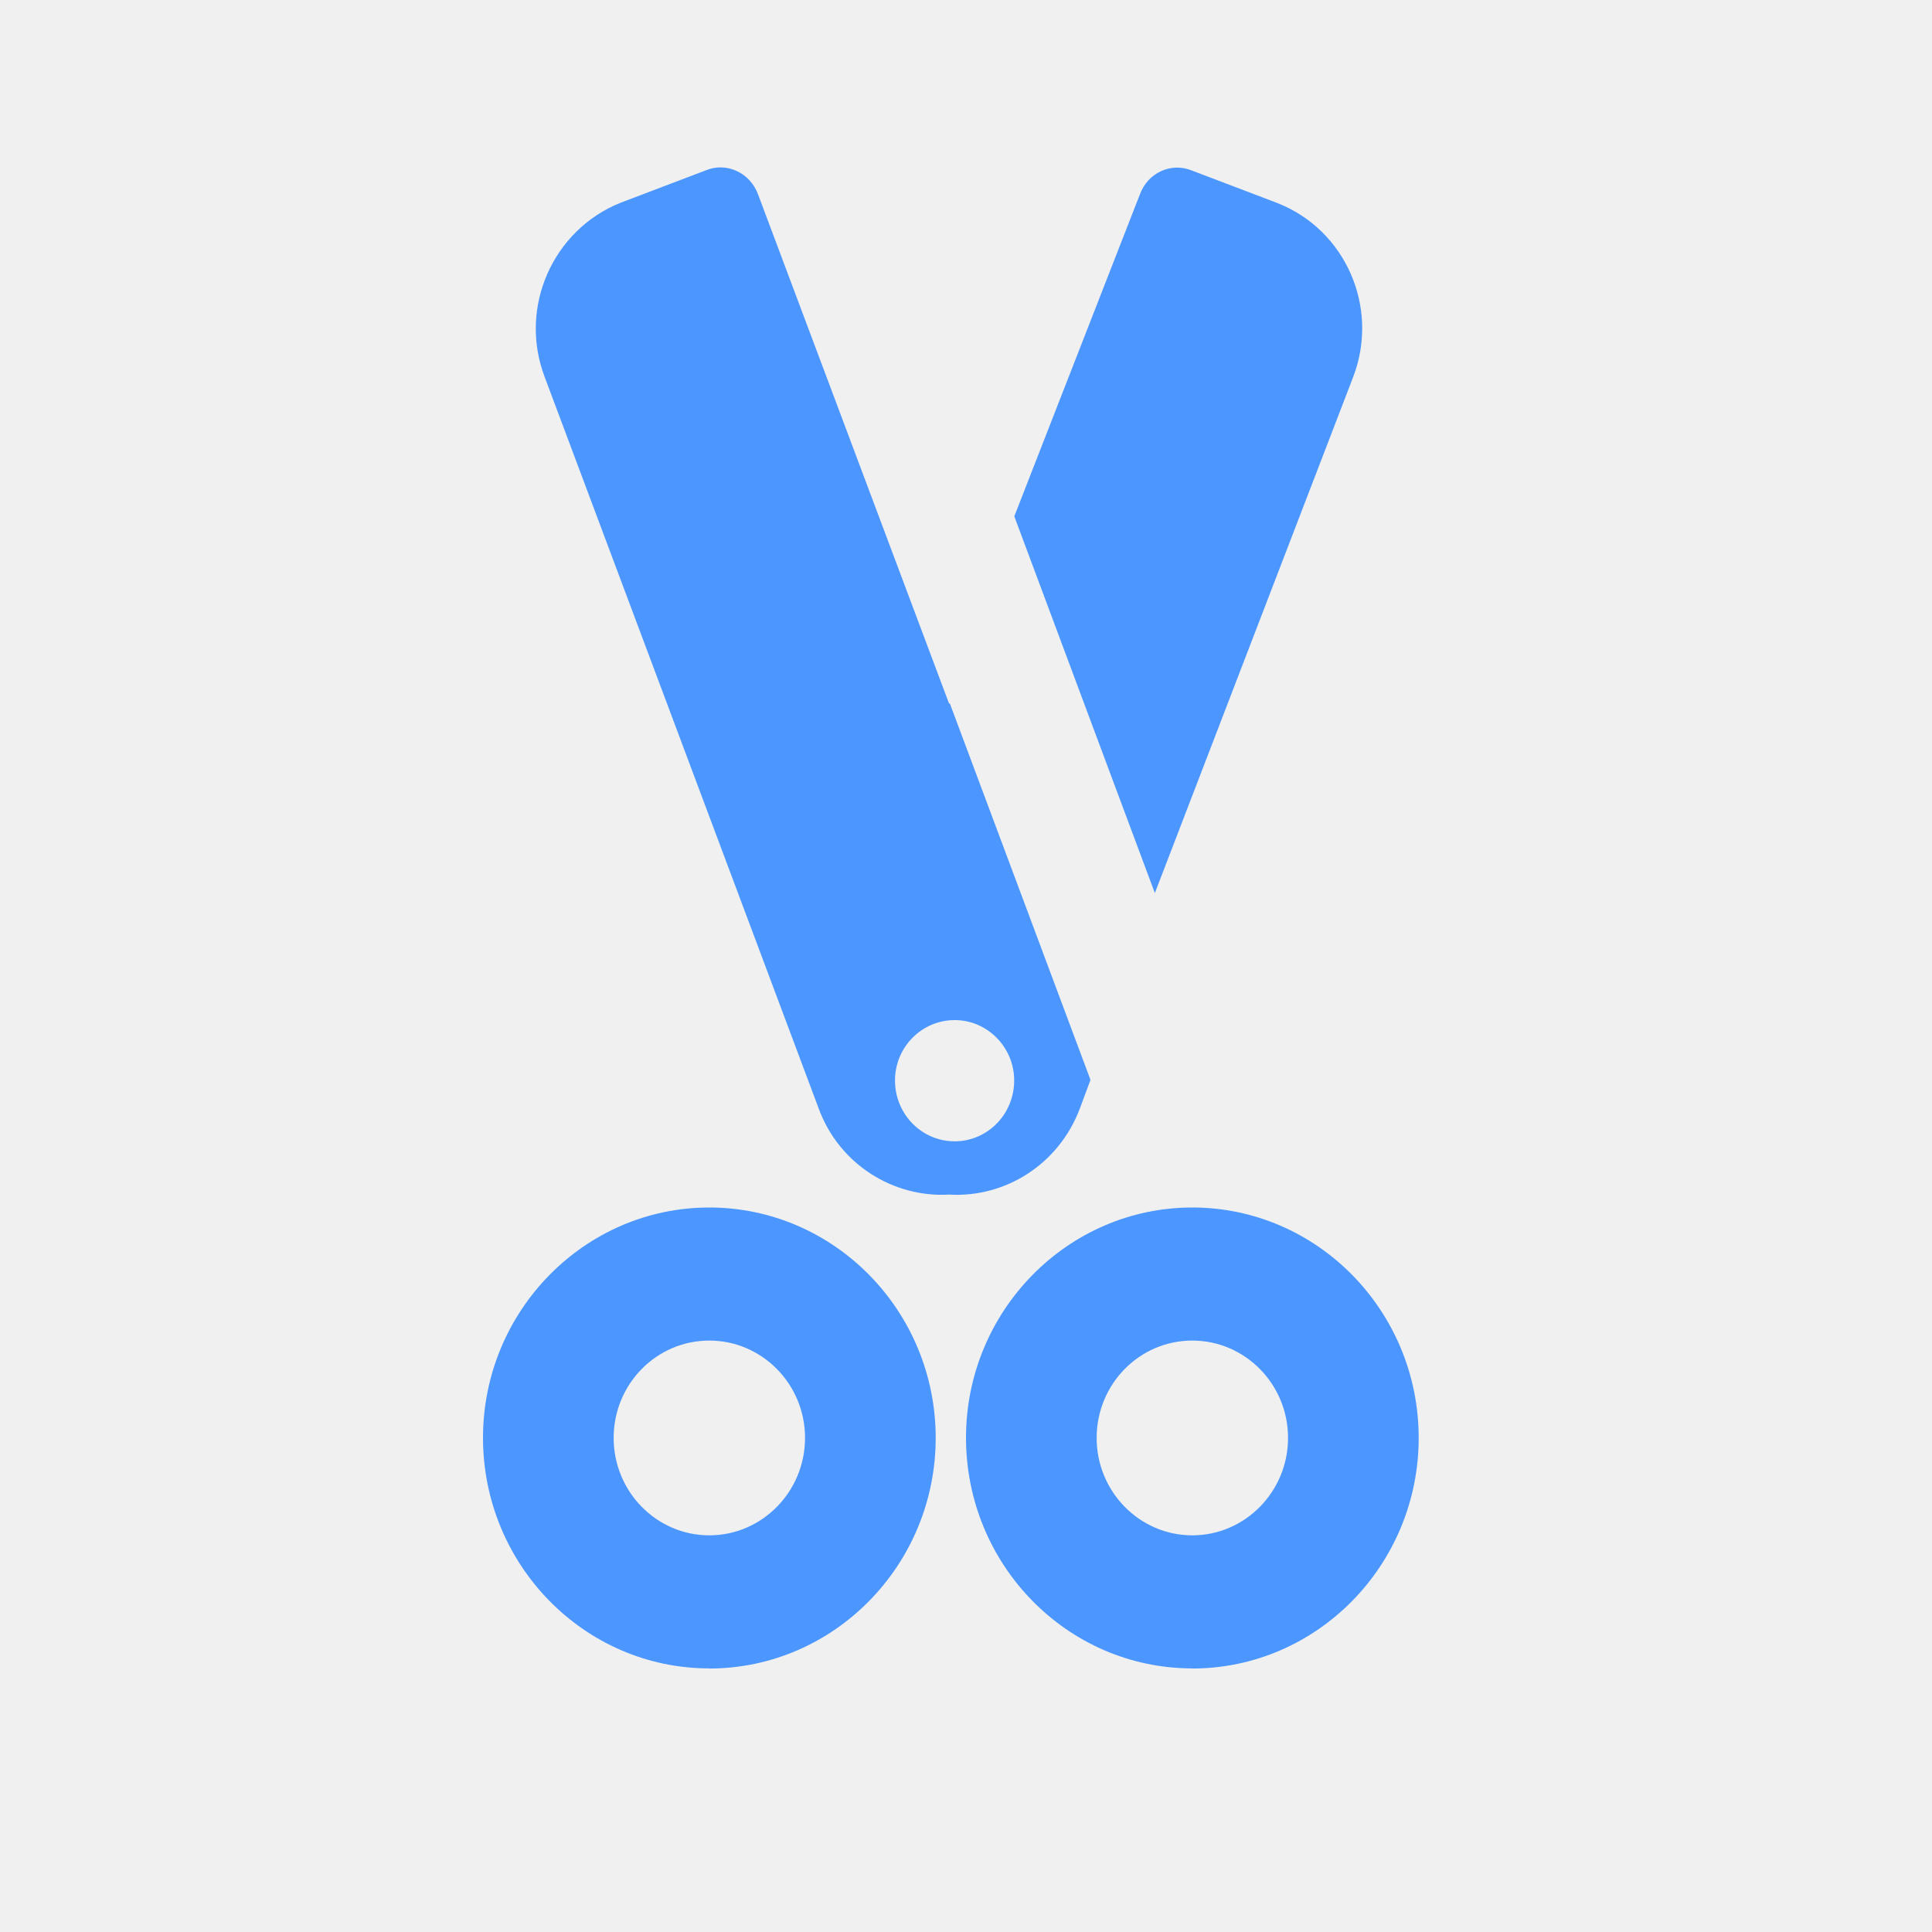
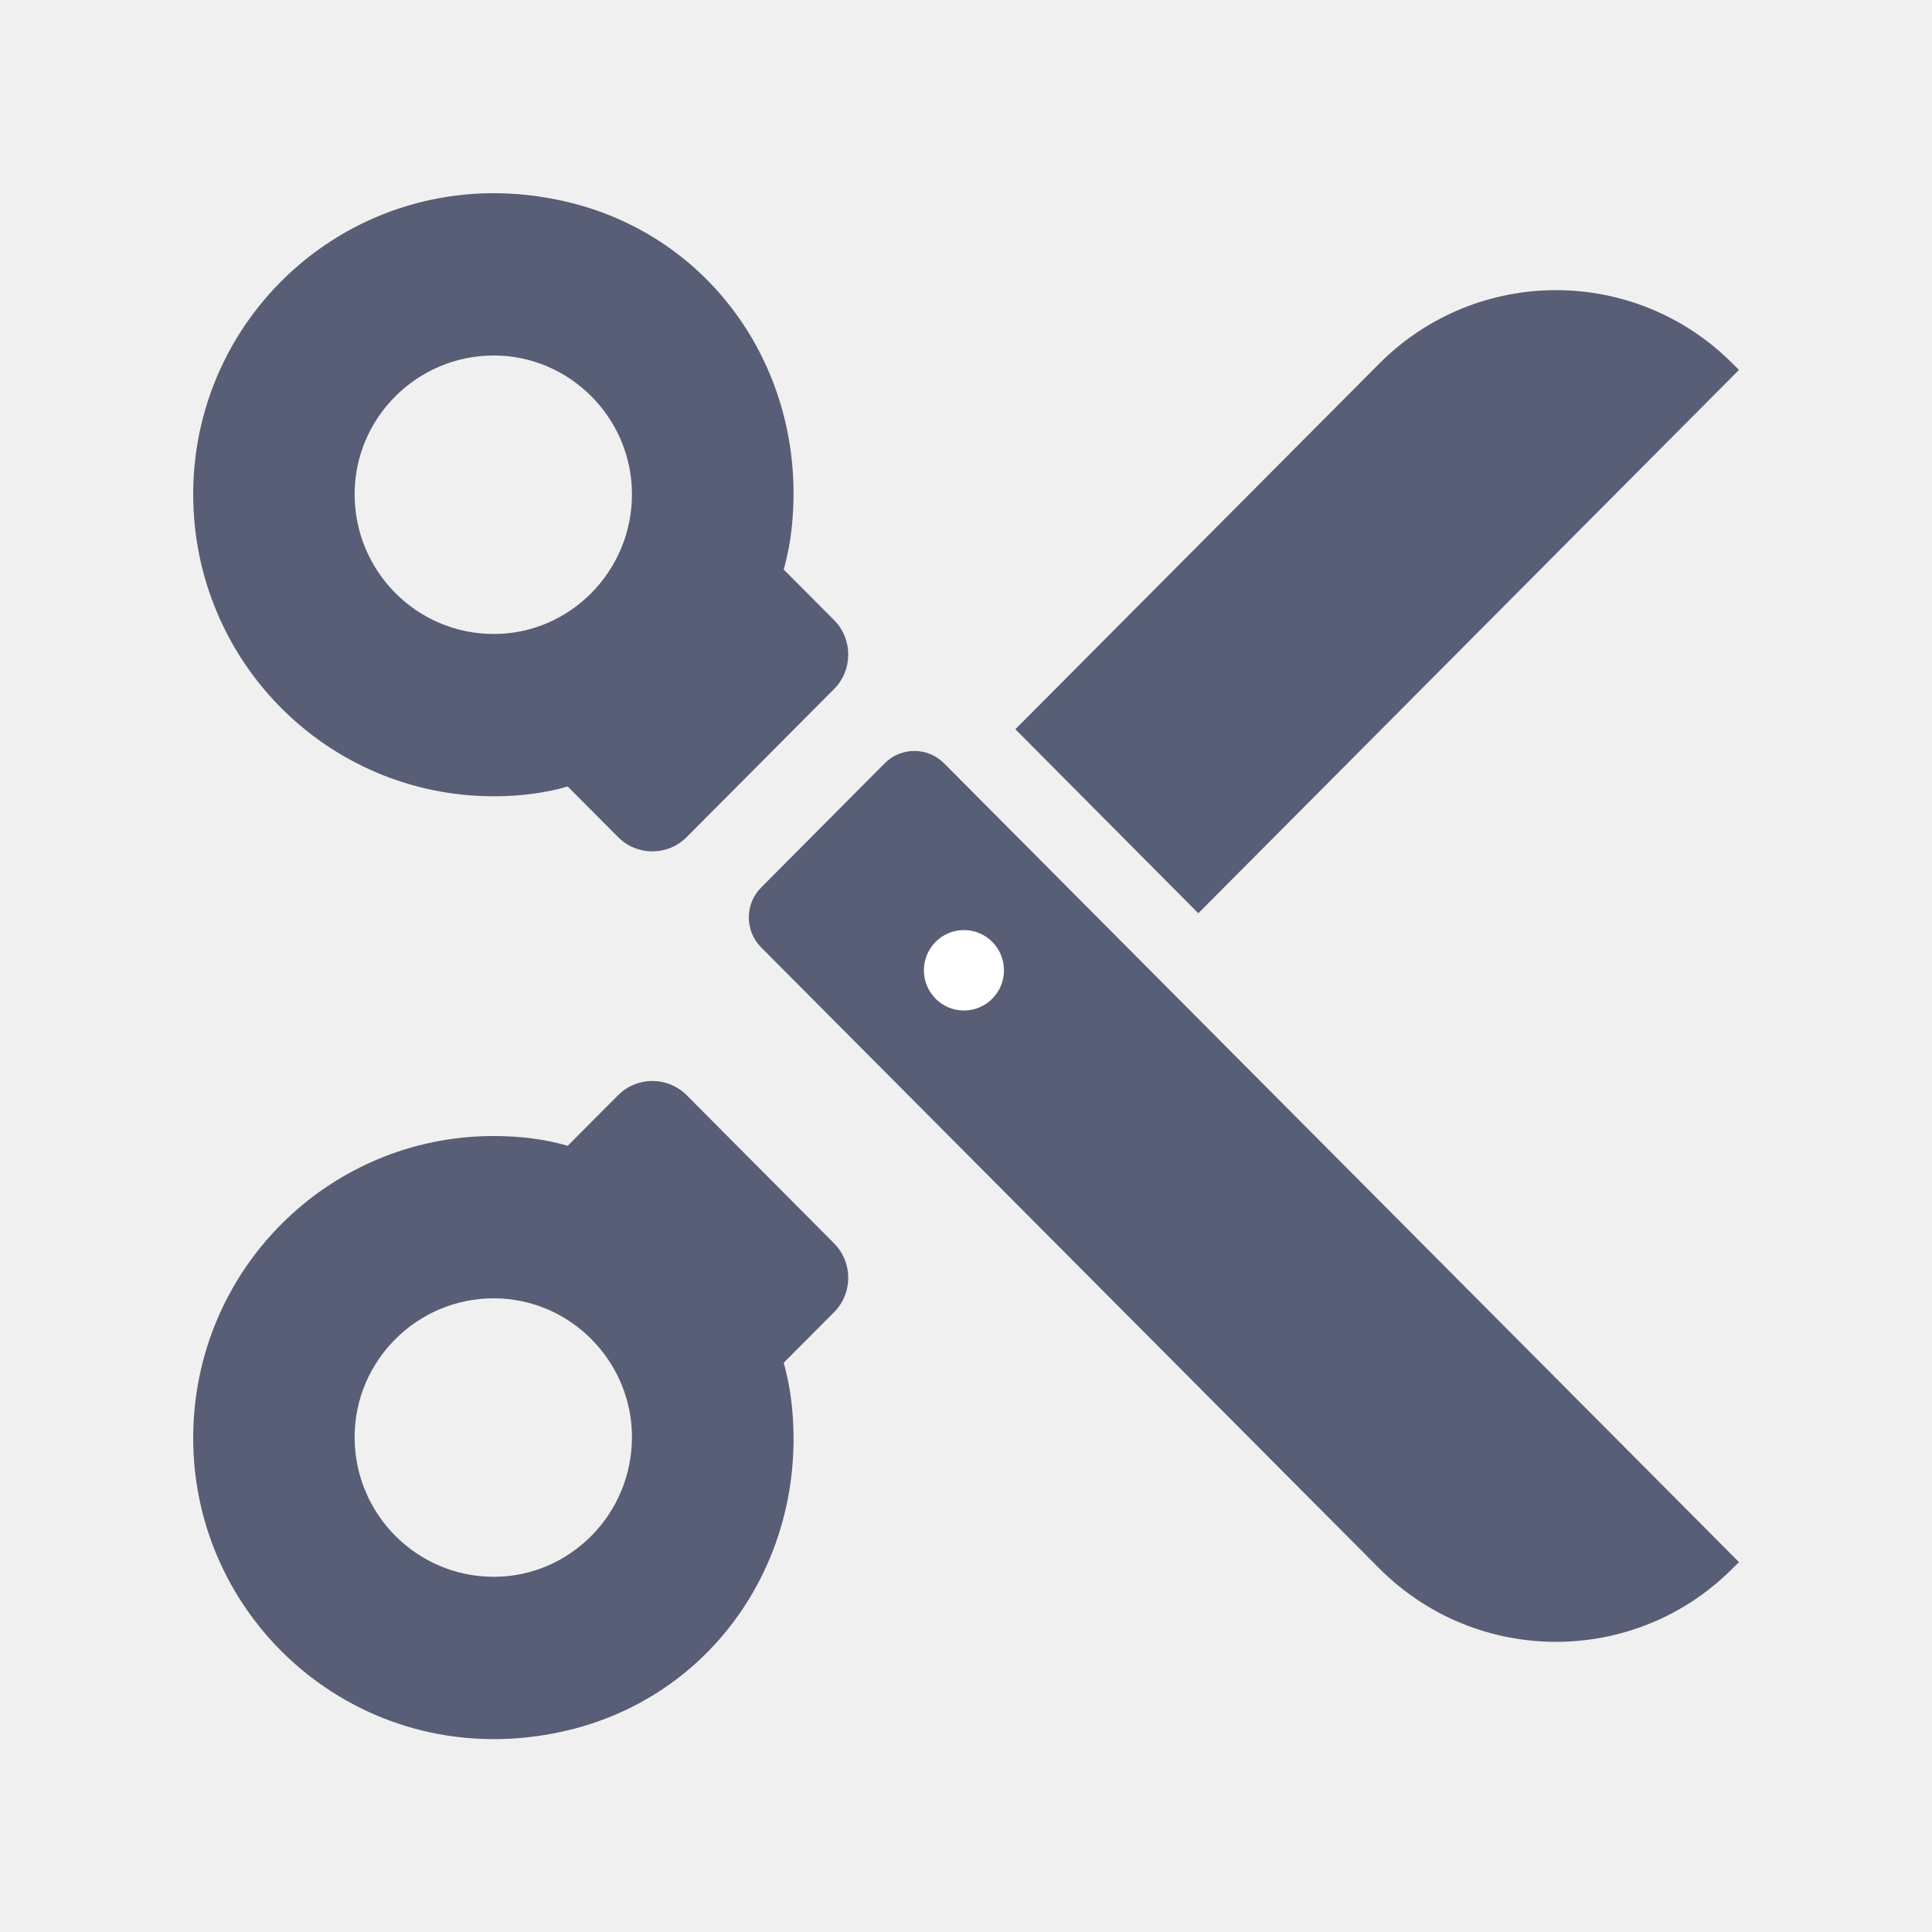
- <svg xmlns="http://www.w3.org/2000/svg" viewBox="-4 -1 16 16">
-   <g fill="#4C97FF" fill-rule="evenodd">
-     <path d="M5.874 10.102c-.437 0-.792.36-.792.806 0 .445.355.807.792.807.437 0 .793-.362.793-.807 0-.445-.356-.806-.793-.806m0 2.715C4.84 12.817 4 11.96 4 10.907 4 9.858 4.84 9 5.874 9c1.034 0 1.875.856 1.875 1.908 0 1.053-.842 1.91-1.876 1.91M1.874 10.102c-.437 0-.792.36-.792.806 0 .445.355.807.792.807.437 0 .793-.362.793-.807 0-.445-.356-.806-.793-.806m0 2.715C.84 12.817 0 11.96 0 10.907 0 9.858.84 9 1.874 9c1.034 0 1.875.856 1.875 1.908 0 1.053-.842 1.91-1.876 1.91M3.907 8.452c-.274 0-.495-.225-.495-.504 0-.275.22-.5.495-.5.27 0 .492.225.492.5 0 .28-.222.504-.493.504zm-.042-3.63l-.004.008L2.278.61C2.212.43 2.017.34 1.847.41l-.71.27C.578.905.293 1.545.51 2.12l2.27 6.06c.17.464.62.74 1.08.713.462.028.908-.248 1.083-.713l.088-.237-1.165-3.118zM5.564 6.396L4.4 3.276 5.44.61c.065-.18.26-.268.43-.198l.71.27c.563.222.845.862.628 1.436L5.564 6.396z" />
+ <svg xmlns="http://www.w3.org/2000/svg" width="20px" height="20px" viewBox="0 0 20 20" version="1.1">
+   <defs />
+   <g id="Page-1" stroke="none" stroke-width="1" fill="none" fill-rule="evenodd">
+     <g id="trim">
+       <g id="trim-icon" transform="translate(2, 2)">
+         <path d="M16.002,1.829 L10.405,7.454 L8.511,5.549 L12.277,1.765 C13.288,0.75 14.927,0.75 15.937,1.765 L16.002,1.829 Z" id="Fill-1" fill="#575E75" />
+         <path d="M4.542,12.877 C4.542,13.676 3.897,14.323 3.112,14.323 C2.316,14.323 1.671,13.676 1.671,12.877 C1.671,12.087 2.316,11.44 3.112,11.44 C3.897,11.44 4.542,12.087 4.542,12.877 L4.542,12.877 Z M6.634,11.584 C6.83,11.388 6.83,11.069 6.634,10.871 L5.109,9.338 C4.912,9.141 4.594,9.141 4.398,9.338 L3.877,9.861 C3.635,9.791 3.374,9.76 3.112,9.76 C1.39,9.76 0,11.157 0,12.887 C0,14.841 1.795,16.378 3.832,15.923 C5.369,15.58 6.348,14.157 6.2,12.582 C6.185,12.421 6.156,12.264 6.113,12.107 L6.634,11.584 Z" id="Fill-4" fill="#575E75" />
+         <path d="M16.002,14.171 L7.773,5.902 C7.603,5.731 7.328,5.731 7.158,5.902 L5.879,7.188 C5.709,7.359 5.709,7.635 5.879,7.807 L12.277,14.235 C13.288,15.25 14.927,15.25 15.937,14.235 L16.002,14.171 Z" id="Fill-7" fill="#575E75" />
+         <path d="M4.542,3.116 C4.542,3.916 3.897,4.563 3.112,4.563 C2.316,4.563 1.671,3.916 1.671,3.116 C1.671,2.327 2.316,1.68 3.112,1.68 C3.897,1.68 4.542,2.327 4.542,3.116 M6.634,4.419 L6.113,3.896 C6.156,3.738 6.185,3.583 6.2,3.421 C6.348,1.847 5.369,0.424 3.832,0.081 C1.795,-0.375 0,1.162 0,3.116 C0,4.846 1.39,6.243 3.112,6.243 C3.374,6.243 3.635,6.212 3.877,6.142 L4.398,6.665 C4.594,6.863 4.912,6.863 5.109,6.665 L6.634,5.133 C6.83,4.936 6.83,4.615 6.634,4.419" id="Fill-10" fill="#575E75" />
+         <path d="M8.393,8.045 C8.393,7.814 8.208,7.628 7.978,7.628 C7.75,7.628 7.564,7.814 7.564,8.045 C7.564,8.274 7.75,8.461 7.978,8.461 C8.208,8.461 8.393,8.274 8.393,8.045" id="Fill-12" fill="#FFFFFF" />
+       </g>
+     </g>
  </g>
</svg>
